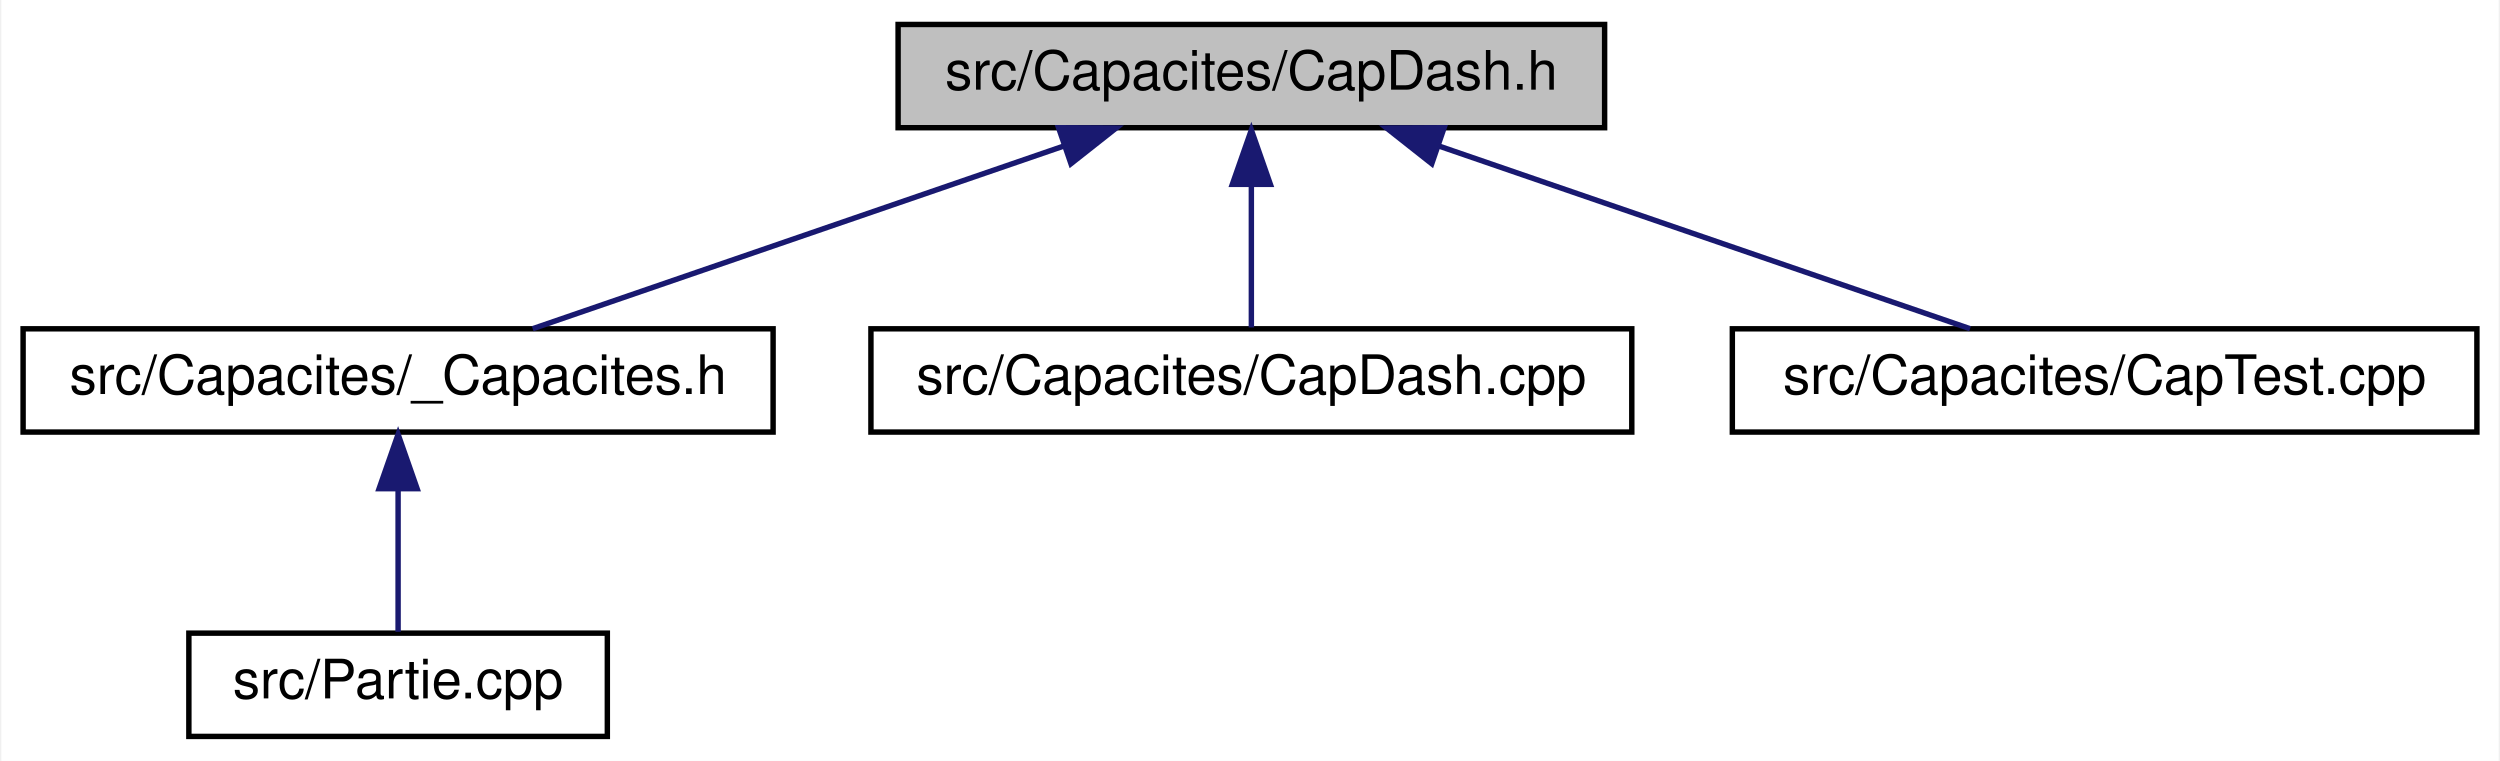
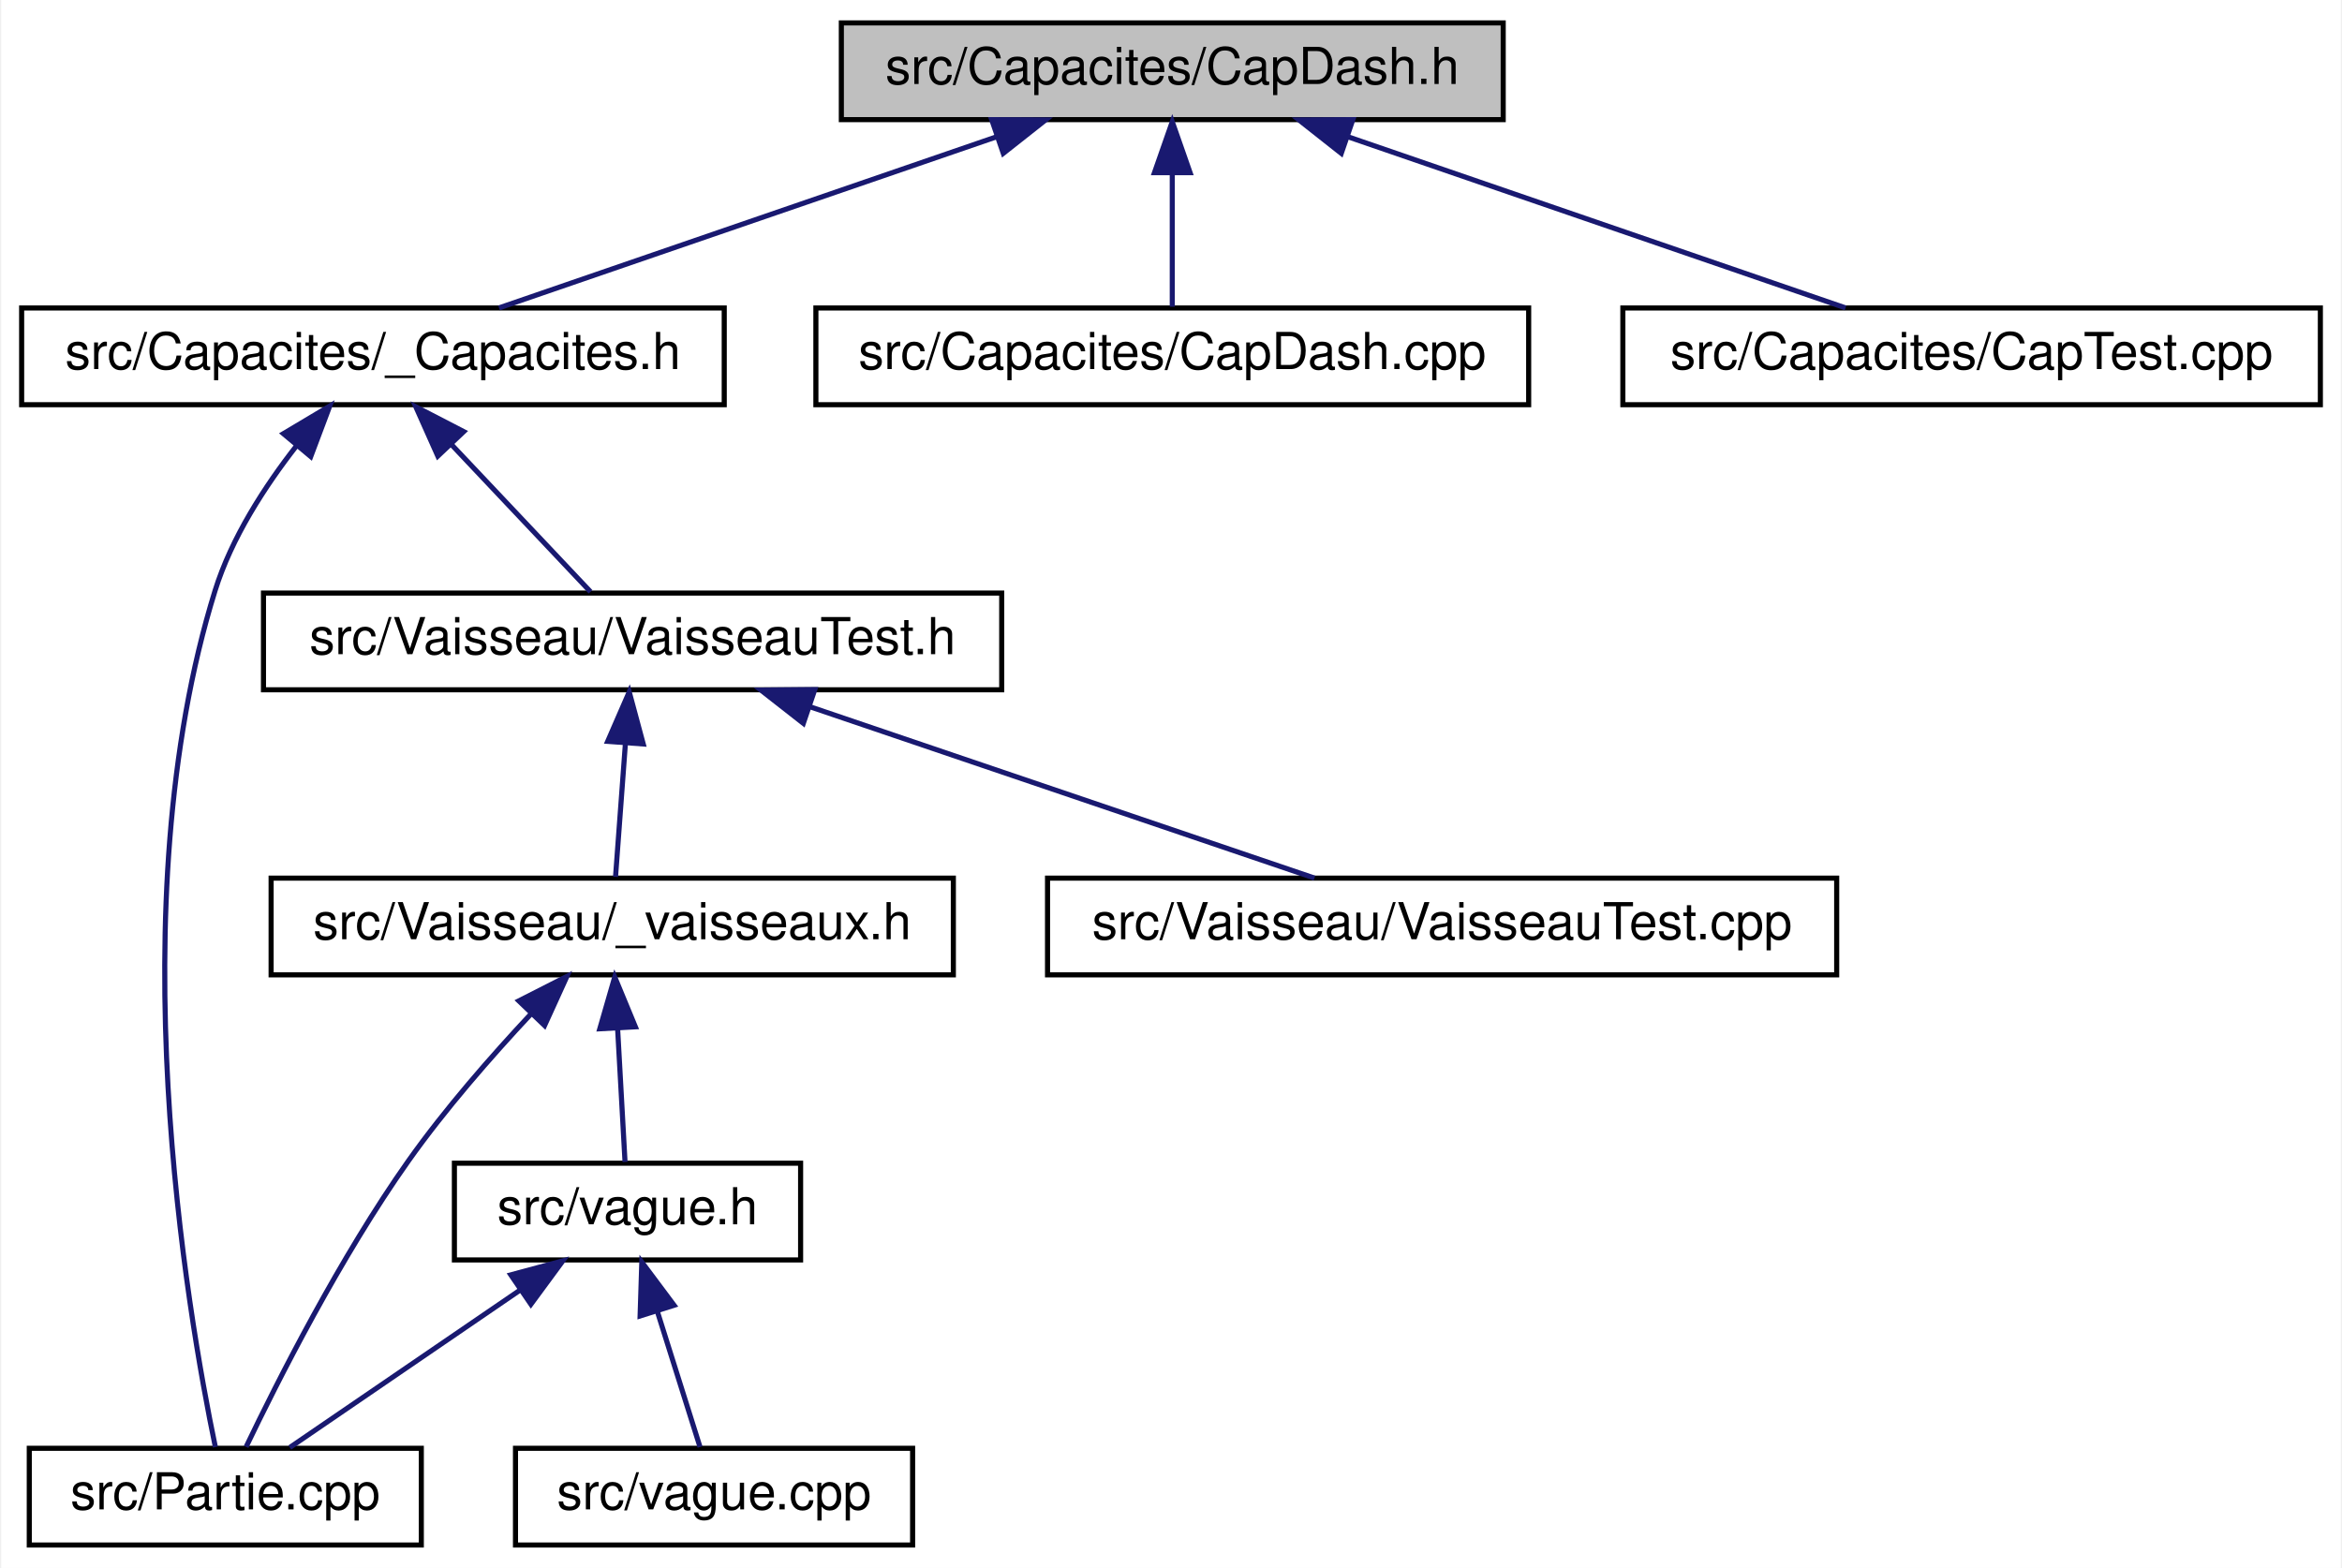
- <svg xmlns="http://www.w3.org/2000/svg" xmlns:xlink="http://www.w3.org/1999/xlink" width="460pt" height="140pt" viewBox="0.00 0.00 459.50 140.00">
-   <g id="graph0" class="graph" transform="scale(1 1) rotate(0) translate(4 136)">
-     <polygon fill="white" stroke="none" points="-4,4 -4,-136 455.5,-136 455.5,4 -4,4" />
+ <svg xmlns="http://www.w3.org/2000/svg" xmlns:xlink="http://www.w3.org/1999/xlink" width="460pt" height="308pt" viewBox="0.00 0.00 459.50 308.00">
+   <g id="graph0" class="graph" transform="scale(1 1) rotate(0) translate(4 304)">
+     <polygon fill="white" stroke="none" points="-4,4 -4,-304 455.5,-304 455.5,4 -4,4" />
    <g id="node1" class="node">
-       <polygon fill="#bfbfbf" stroke="black" points="161,-112.5 161,-131.5 291,-131.5 291,-112.5 161,-112.5" />
-       <text text-anchor="middle" x="226" y="-119.5" font-family="Helvetica,sans-Serif" font-size="10.00">src/Capacites/CapDash.h</text>
+       <polygon fill="#bfbfbf" stroke="black" points="161,-280.5 161,-299.5 291,-299.5 291,-280.5 161,-280.5" />
+       <text text-anchor="middle" x="226" y="-287.5" font-family="Helvetica,sans-Serif" font-size="10.00">src/Capacites/CapDash.h</text>
    </g>
    <g id="node2" class="node">
      <g id="a_node2">
        <a xlink:href="___capacites_8h.html" target="_top" xlink:title="src/Capacites/_Capacites.h">
-           <polygon fill="white" stroke="black" points="0,-56.5 0,-75.5 138,-75.5 138,-56.5 0,-56.5" />
-           <text text-anchor="middle" x="69" y="-63.5" font-family="Helvetica,sans-Serif" font-size="10.00">src/Capacites/_Capacites.h</text>
+           <polygon fill="white" stroke="black" points="0,-224.5 0,-243.5 138,-243.5 138,-224.5 0,-224.5" />
+           <text text-anchor="middle" x="69" y="-231.5" font-family="Helvetica,sans-Serif" font-size="10.00">src/Capacites/_Capacites.h</text>
        </a>
      </g>
    </g>
    <g id="edge1" class="edge">
-       <path fill="none" stroke="midnightblue" d="M191.611,-109.172C162.048,-99.004 120.127,-84.585 93.761,-75.516" />
-       <polygon fill="midnightblue" stroke="midnightblue" points="190.528,-112.501 201.123,-112.444 192.805,-105.881 190.528,-112.501" />
+       <path fill="none" stroke="midnightblue" d="M191.611,-277.172C162.048,-267.004 120.127,-252.585 93.761,-243.516" />
+       <polygon fill="midnightblue" stroke="midnightblue" points="190.528,-280.501 201.123,-280.444 192.805,-273.881 190.528,-280.501" />
+     </g>
+     <g id="node9" class="node">
+       <g id="a_node9">
+         <a xlink:href="_cap_dash_8cpp.html" target="_top" xlink:title="src/Capacites/CapDash.cpp">
+           <polygon fill="white" stroke="black" points="156,-224.5 156,-243.5 296,-243.5 296,-224.5 156,-224.5" />
+           <text text-anchor="middle" x="226" y="-231.5" font-family="Helvetica,sans-Serif" font-size="10.00">src/Capacites/CapDash.cpp</text>
+         </a>
+       </g>
+     </g>
+     <g id="edge10" class="edge">
+       <path fill="none" stroke="midnightblue" d="M226,-269.805C226,-260.91 226,-250.78 226,-243.751" />
+       <polygon fill="midnightblue" stroke="midnightblue" points="222.5,-270.083 226,-280.083 229.5,-270.083 222.5,-270.083" />
+     </g>
+     <g id="node10" class="node">
+       <g id="a_node10">
+         <a xlink:href="_cap_test_8cpp.html" target="_top" xlink:title="src/Capacites/CapTest.cpp">
+           <polygon fill="white" stroke="black" points="314.5,-224.5 314.5,-243.5 451.5,-243.5 451.5,-224.5 314.5,-224.5" />
+           <text text-anchor="middle" x="383" y="-231.5" font-family="Helvetica,sans-Serif" font-size="10.00">src/Capacites/CapTest.cpp</text>
+         </a>
+       </g>
+     </g>
+     <g id="edge11" class="edge">
+       <path fill="none" stroke="midnightblue" d="M260.389,-277.172C289.952,-267.004 331.873,-252.585 358.239,-243.516" />
+       <polygon fill="midnightblue" stroke="midnightblue" points="259.195,-273.881 250.877,-280.444 261.472,-280.501 259.195,-273.881" />
+     </g>
+     <g id="node3" class="node">
+       <g id="a_node3">
+         <a xlink:href="_partie_8cpp.html" target="_top" xlink:title="src/Partie.cpp">
+           <polygon fill="white" stroke="black" points="1.5,-0.5 1.5,-19.5 78.5,-19.5 78.5,-0.5 1.5,-0.5" />
+           <text text-anchor="middle" x="40" y="-7.5" font-family="Helvetica,sans-Serif" font-size="10.00">src/Partie.cpp</text>
+         </a>
+       </g>
+     </g>
+     <g id="edge2" class="edge">
+       <path fill="none" stroke="midnightblue" d="M54.025,-216.473C47.776,-208.479 41.229,-198.378 38,-188 18.738,-126.084 32.587,-45.99 38.051,-19.745" />
+       <polygon fill="midnightblue" stroke="midnightblue" points="51.416,-218.81 60.517,-224.234 56.785,-214.318 51.416,-218.81" />
    </g>
    <g id="node4" class="node">
      <g id="a_node4">
-         <a xlink:href="_cap_dash_8cpp.html" target="_top" xlink:title="src/Capacites/CapDash.cpp">
-           <polygon fill="white" stroke="black" points="156,-56.5 156,-75.5 296,-75.5 296,-56.5 156,-56.5" />
-           <text text-anchor="middle" x="226" y="-63.5" font-family="Helvetica,sans-Serif" font-size="10.00">src/Capacites/CapDash.cpp</text>
+         <a xlink:href="_vaisseau_test_8h.html" target="_top" xlink:title="src/Vaisseau/VaisseauTest.h">
+           <polygon fill="white" stroke="black" points="47.5,-168.5 47.5,-187.5 192.5,-187.5 192.5,-168.5 47.5,-168.5" />
+           <text text-anchor="middle" x="120" y="-175.5" font-family="Helvetica,sans-Serif" font-size="10.00">src/Vaisseau/VaisseauTest.h</text>
        </a>
      </g>
    </g>
    <g id="edge3" class="edge">
-       <path fill="none" stroke="midnightblue" d="M226,-101.805C226,-92.91 226,-82.78 226,-75.751" />
-       <polygon fill="midnightblue" stroke="midnightblue" points="222.5,-102.083 226,-112.083 229.5,-102.083 222.5,-102.083" />
+       <path fill="none" stroke="midnightblue" d="M84.378,-216.718C93.367,-207.2 104.359,-195.561 111.735,-187.751" />
+       <polygon fill="midnightblue" stroke="midnightblue" points="81.743,-214.41 77.422,-224.083 86.832,-219.216 81.743,-214.41" />
    </g>
    <g id="node5" class="node">
      <g id="a_node5">
-         <a xlink:href="_cap_test_8cpp.html" target="_top" xlink:title="src/Capacites/CapTest.cpp">
-           <polygon fill="white" stroke="black" points="314.5,-56.5 314.5,-75.5 451.5,-75.5 451.5,-56.5 314.5,-56.5" />
-           <text text-anchor="middle" x="383" y="-63.5" font-family="Helvetica,sans-Serif" font-size="10.00">src/Capacites/CapTest.cpp</text>
+         <a xlink:href="__vaisseaux_8h.html" target="_top" xlink:title="src/Vaisseau/_vaisseaux.h">
+           <polygon fill="white" stroke="black" points="49,-112.5 49,-131.5 183,-131.5 183,-112.5 49,-112.5" />
+           <text text-anchor="middle" x="116" y="-119.5" font-family="Helvetica,sans-Serif" font-size="10.00">src/Vaisseau/_vaisseaux.h</text>
        </a>
      </g>
    </g>
    <g id="edge4" class="edge">
-       <path fill="none" stroke="midnightblue" d="M260.389,-109.172C289.952,-99.004 331.873,-84.585 358.239,-75.516" />
-       <polygon fill="midnightblue" stroke="midnightblue" points="259.195,-105.881 250.877,-112.444 261.472,-112.501 259.195,-105.881" />
+       <path fill="none" stroke="midnightblue" d="M118.6,-158.101C117.936,-149.136 117.175,-138.858 116.648,-131.751" />
+       <polygon fill="midnightblue" stroke="midnightblue" points="115.11,-158.369 119.339,-168.083 122.091,-157.852 115.11,-158.369" />
    </g>
-     <g id="node3" class="node">
-       <g id="a_node3">
-         <a xlink:href="_partie_8cpp.html" target="_top" xlink:title="src/Partie.cpp">
-           <polygon fill="white" stroke="black" points="30.5,-0.5 30.5,-19.5 107.5,-19.5 107.5,-0.5 30.5,-0.5" />
-           <text text-anchor="middle" x="69" y="-7.5" font-family="Helvetica,sans-Serif" font-size="10.00">src/Partie.cpp</text>
+     <g id="node8" class="node">
+       <g id="a_node8">
+         <a xlink:href="_vaisseau_test_8cpp.html" target="_top" xlink:title="src/Vaisseau/VaisseauTest.cpp">
+           <polygon fill="white" stroke="black" points="201.5,-112.5 201.5,-131.5 356.5,-131.5 356.5,-112.5 201.5,-112.5" />
+           <text text-anchor="middle" x="279" y="-119.5" font-family="Helvetica,sans-Serif" font-size="10.00">src/Vaisseau/VaisseauTest.cpp</text>
        </a>
      </g>
    </g>
-     <g id="edge2" class="edge">
-       <path fill="none" stroke="midnightblue" d="M69,-45.804C69,-36.91 69,-26.78 69,-19.751" />
-       <polygon fill="midnightblue" stroke="midnightblue" points="65.5,-46.083 69,-56.083 72.5,-46.083 65.5,-46.083" />
+     <g id="edge9" class="edge">
+       <path fill="none" stroke="midnightblue" d="M154.827,-165.172C184.766,-155.004 227.221,-140.585 253.924,-131.516" />
+       <polygon fill="midnightblue" stroke="midnightblue" points="153.537,-161.914 145.194,-168.444 155.788,-168.542 153.537,-161.914" />
+     </g>
+     <g id="edge5" class="edge">
+       <path fill="none" stroke="midnightblue" d="M99.973,-104.748C92.261,-96.501 83.159,-86.108 76,-76 62.58,-57.051 50.234,-32.614 44.086,-19.775" />
+       <polygon fill="midnightblue" stroke="midnightblue" points="97.655,-107.388 107.099,-112.191 102.711,-102.547 97.655,-107.388" />
+     </g>
+     <g id="node6" class="node">
+       <g id="a_node6">
+         <a xlink:href="vague_8h.html" target="_top" xlink:title="src/vague.h">
+           <polygon fill="white" stroke="black" points="85,-56.5 85,-75.5 153,-75.5 153,-56.5 85,-56.5" />
+           <text text-anchor="middle" x="119" y="-63.5" font-family="Helvetica,sans-Serif" font-size="10.00">src/vague.h</text>
+         </a>
+       </g>
+     </g>
+     <g id="edge6" class="edge">
+       <path fill="none" stroke="midnightblue" d="M117.066,-101.805C117.561,-92.91 118.123,-82.78 118.514,-75.751" />
+       <polygon fill="midnightblue" stroke="midnightblue" points="113.556,-101.904 116.495,-112.083 120.545,-102.293 113.556,-101.904" />
+     </g>
+     <g id="edge7" class="edge">
+       <path fill="none" stroke="midnightblue" d="M97.966,-50.622C83.534,-40.757 64.859,-27.992 52.661,-19.654" />
+       <polygon fill="midnightblue" stroke="midnightblue" points="96.076,-53.57 106.307,-56.324 100.027,-47.791 96.076,-53.57" />
+     </g>
+     <g id="node7" class="node">
+       <g id="a_node7">
+         <a xlink:href="vague_8cpp.html" target="_top" xlink:title="src/vague.cpp">
+           <polygon fill="white" stroke="black" points="97,-0.5 97,-19.5 175,-19.5 175,-0.5 97,-0.5" />
+           <text text-anchor="middle" x="136" y="-7.5" font-family="Helvetica,sans-Serif" font-size="10.00">src/vague.cpp</text>
+         </a>
+       </g>
+     </g>
+     <g id="edge8" class="edge">
+       <path fill="none" stroke="midnightblue" d="M124.857,-46.396C127.701,-37.362 130.983,-26.936 133.245,-19.751" />
+       <polygon fill="midnightblue" stroke="midnightblue" points="121.472,-45.493 121.807,-56.083 128.149,-47.596 121.472,-45.493" />
    </g>
  </g>
</svg>
